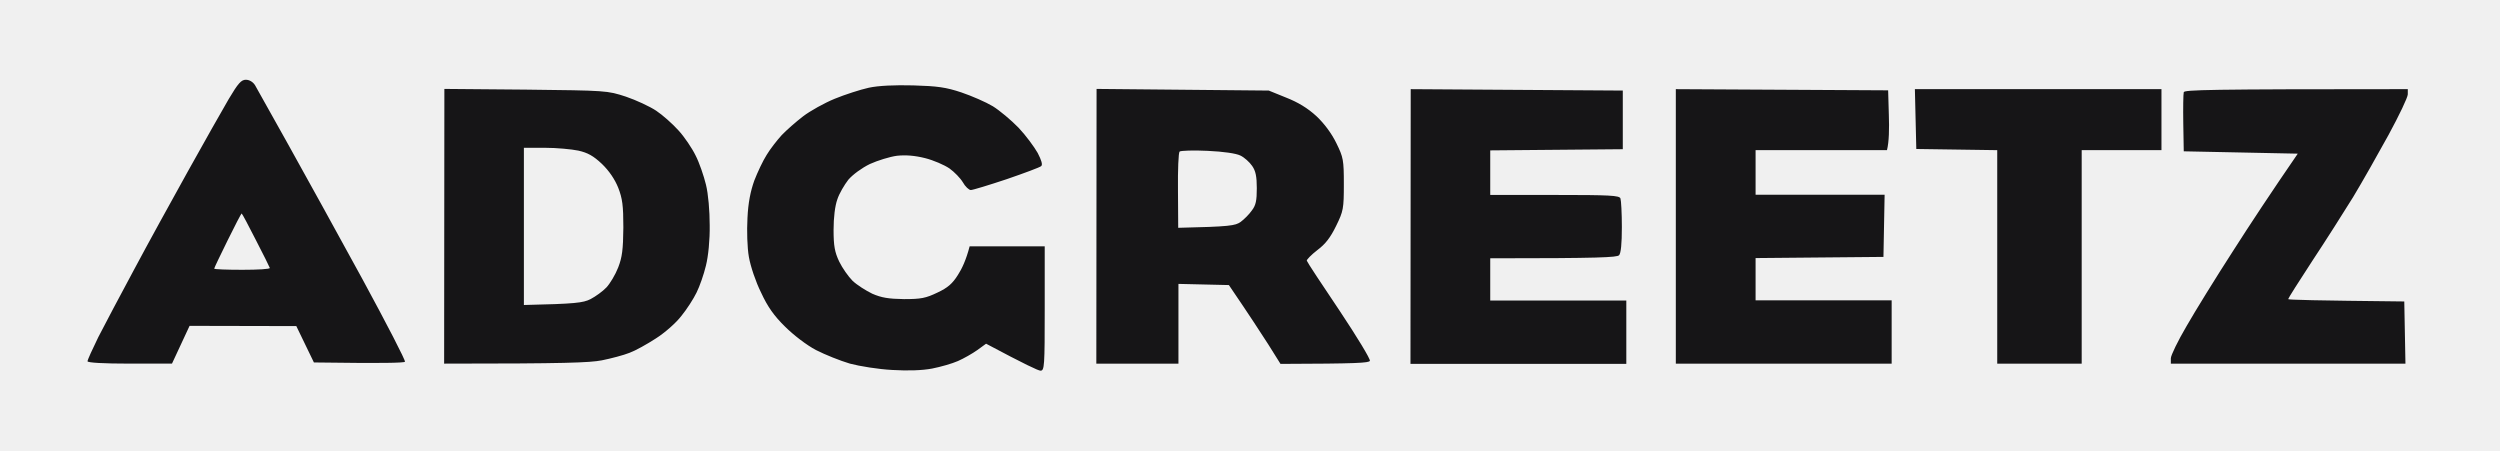
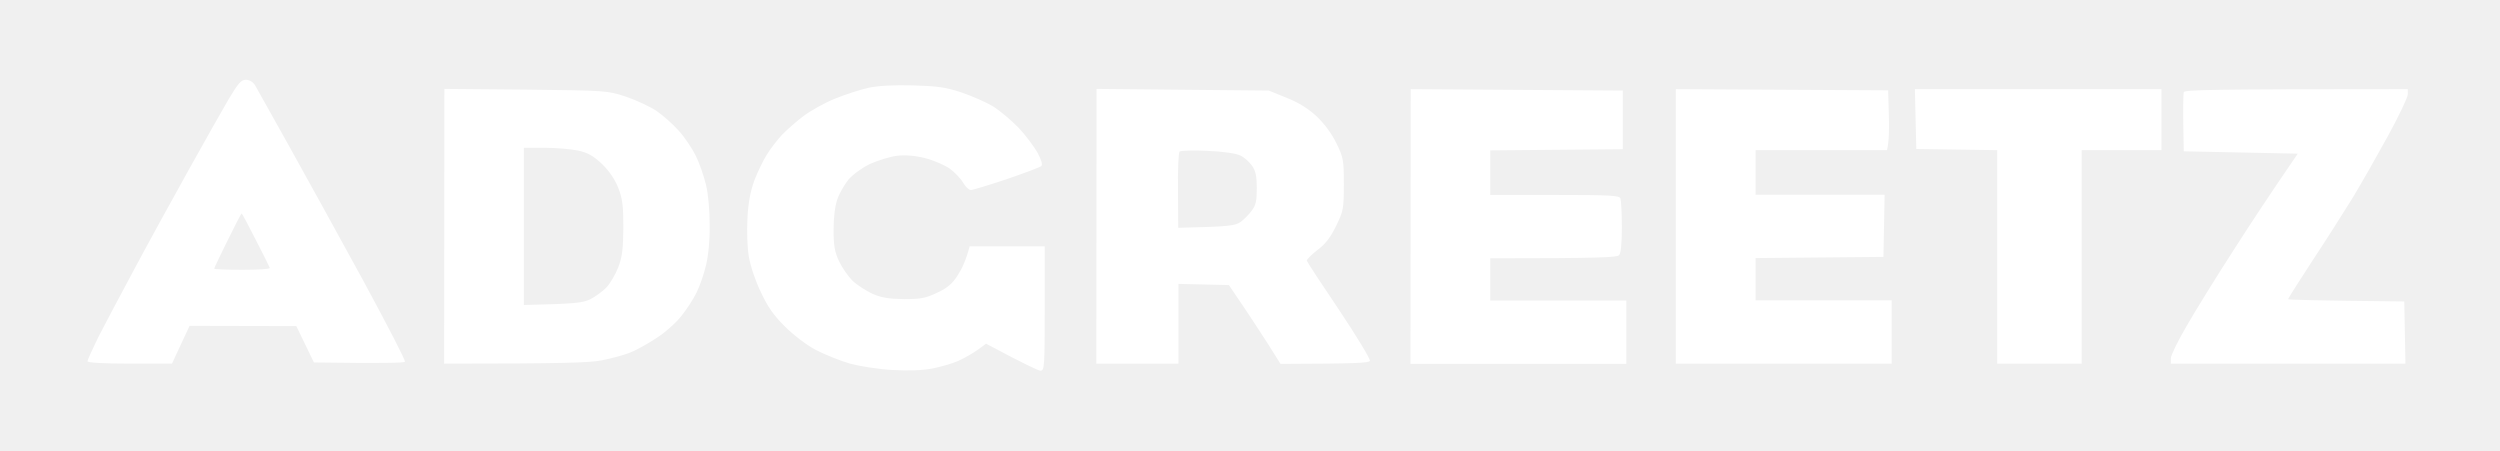
<svg xmlns="http://www.w3.org/2000/svg" width="222" height="40" fill="none" viewBox="0 0 222 40">
-   <path fill="#161517" fillRule="evenodd" d="M21.833 7.083c.312 0 .625.188.812.479.146.25 1.479 2.625 2.938 5.25 1.479 2.646 4.438 8.021 6.604 11.979 2.146 3.958 3.854 7.25 3.771 7.333-.104.104-1.958.146-8.083.062l-1.562-3.229-9.479-.021-1.562 3.354h-3.75c-2.354 0-3.75-.083-3.75-.208s.438-1.083.958-2.146c.542-1.042 1.958-3.75 3.167-5.979 1.188-2.229 3.354-6.167 4.792-8.75 1.438-2.583 3.062-5.458 3.625-6.417.833-1.396 1.104-1.708 1.521-1.708Zm-2.812 16.771c0 .062 1.125.104 2.5.104s2.479-.062 2.438-.167c-.021-.083-.583-1.208-1.25-2.5-.646-1.271-1.208-2.333-1.25-2.333-.042 0-.604 1.083-1.25 2.396-.646 1.312-1.188 2.438-1.188 2.5ZM81.104 7.583c2.146.062 2.896.167 4.271.625.917.312 2.167.854 2.792 1.229.604.375 1.625 1.229 2.292 1.917.646.688 1.396 1.708 1.688 2.229.333.646.458 1.042.312 1.167-.104.104-1.5.625-3.083 1.167-1.562.521-3 .958-3.167.958-.167 0-.5-.312-.708-.688-.208-.354-.75-.917-1.188-1.229-.458-.312-1.417-.729-2.167-.917-.917-.229-1.729-.292-2.5-.208-.625.083-1.708.417-2.396.729-.729.354-1.521.938-1.917 1.396-.354.458-.812 1.229-.979 1.75-.208.583-.333 1.604-.333 2.708 0 1.417.104 1.979.5 2.812.271.562.812 1.333 1.188 1.708.396.375 1.188.875 1.75 1.146.812.354 1.438.458 2.812.479 1.521 0 1.938-.083 2.979-.583.896-.417 1.333-.792 1.812-1.562.354-.542.729-1.333 1.042-2.542h6.667v5.521c0 5.125-.021 5.521-.375 5.521-.188 0-1.354-.542-4.833-2.396l-.771.562c-.438.312-1.208.75-1.729.979-.521.229-1.542.521-2.292.667-.875.167-2.146.208-3.542.125-1.208-.062-2.896-.333-3.75-.562-.854-.25-2.208-.792-3.021-1.208-.833-.438-2-1.333-2.75-2.083-.958-.938-1.542-1.75-2.125-3.021-.479-.958-.938-2.333-1.083-3.167-.146-.833-.188-2.292-.125-3.438.062-1.375.271-2.396.604-3.333.292-.75.771-1.771 1.104-2.292.312-.521.917-1.292 1.333-1.75.417-.438 1.271-1.188 1.896-1.667.625-.479 1.896-1.188 2.812-1.562.917-.375 2.271-.812 3.021-.979.875-.188 2.292-.25 3.958-.208Zm132.708.333v.458c0 .271-.77 1.875-1.708 3.604-.937 1.708-2.354 4.208-3.146 5.521-.812 1.312-2.437 3.875-3.625 5.667-1.187 1.812-2.145 3.333-2.145 3.396s2.312.125 10.312.208l.104 5.521h-20.833v-.479c0-.25.625-1.542 1.396-2.854.75-1.312 2.604-4.312 4.125-6.667 1.5-2.354 3.416-5.25 5.75-8.646l-10.125-.208-.042-2.479c-.021-1.375 0-2.625.042-2.771.083-.208 2.021-.271 19.895-.271ZM39.458 7.896l7.229.062c7.188.083 7.229.083 8.896.625.917.312 2.125.875 2.688 1.25s1.458 1.167 1.979 1.75c.521.562 1.208 1.583 1.521 2.229.333.646.729 1.812.917 2.583.208.833.333 2.333.333 3.604.021 1.312-.125 2.75-.333 3.583-.188.792-.562 1.854-.833 2.396-.271.562-.875 1.5-1.354 2.083-.479.625-1.479 1.5-2.271 2-.771.5-1.812 1.083-2.333 1.271-.521.208-1.625.5-2.458.667-1.083.208-3.229.292-14 .292l.021-24.396Zm7.062 19.188c4.583-.104 5.25-.188 5.917-.521.438-.229 1.083-.688 1.417-1.042.312-.333.792-1.125 1.042-1.771.354-.917.438-1.583.458-3.542 0-1.958-.083-2.583-.458-3.542-.292-.729-.792-1.479-1.438-2.104-.771-.729-1.271-1-2.104-1.188-.604-.125-1.938-.25-2.958-.25h-1.875v13.958ZM97.375 7.896l15.292.146 1.541.625c1.063.417 1.917.938 2.688 1.646.708.667 1.354 1.542 1.771 2.396.625 1.271.666 1.5.666 3.646 0 2.167-.041 2.396-.687 3.708-.5 1.021-.938 1.604-1.667 2.146-.541.417-.958.854-.937.938.021.104 1.333 2.104 2.896 4.417 1.541 2.312 2.77 4.333 2.708 4.479-.104.188-1.125.25-7.938.271l-1.083-1.729c-.604-.938-1.625-2.521-3.5-5.271l-4.479-.104v7.083h-7.292L97.375 7.896Zm7.229 9.021.021 3.312c4.604-.104 5.063-.188 5.542-.521.312-.229.771-.688 1-1.021.354-.458.437-.875.437-1.979 0-1.042-.104-1.542-.416-1.979-.23-.333-.688-.75-1.042-.917-.375-.188-1.5-.354-2.917-.417-1.25-.062-2.375-.021-2.479.062-.104.083-.167 1.646-.146 3.458Zm20.667-9 18.833.125v5.208l-11.771.104v3.958h5.73c4.916 0 5.75.042 5.833.312.062.167.125 1.312.125 2.542 0 1.479-.083 2.333-.25 2.5-.188.188-1.646.271-11.438.271v3.75h12.084v5.625H125.25l.021-24.396Zm23.542 0 18.854.104.062 2.188c.042 1.188.021 2.396-.166 3.125h-11.667v3.958h11.458l-.104 5.521-11.354.104v3.75h12.083v5.625h-19.166V7.917Zm21.229 0h21.896v5.417h-7.084v18.958h-7.5V13.334l-7.187-.104-.125-5.312Z" clipRule="evenodd" />
+   <path fill="#FFF" fillRule="evenodd" d="M21.833 7.083c.312 0 .625.188.812.479.146.25 1.479 2.625 2.938 5.25 1.479 2.646 4.438 8.021 6.604 11.979 2.146 3.958 3.854 7.25 3.771 7.333-.104.104-1.958.146-8.083.062l-1.562-3.229-9.479-.021-1.562 3.354h-3.75c-2.354 0-3.75-.083-3.75-.208s.438-1.083.958-2.146c.542-1.042 1.958-3.75 3.167-5.979 1.188-2.229 3.354-6.167 4.792-8.75 1.438-2.583 3.062-5.458 3.625-6.417.833-1.396 1.104-1.708 1.521-1.708Zm-2.812 16.771c0 .062 1.125.104 2.5.104s2.479-.062 2.438-.167c-.021-.083-.583-1.208-1.25-2.5-.646-1.271-1.208-2.333-1.25-2.333-.042 0-.604 1.083-1.25 2.396-.646 1.312-1.188 2.438-1.188 2.5ZM81.104 7.583c2.146.062 2.896.167 4.271.625.917.312 2.167.854 2.792 1.229.604.375 1.625 1.229 2.292 1.917.646.688 1.396 1.708 1.688 2.229.333.646.458 1.042.312 1.167-.104.104-1.5.625-3.083 1.167-1.562.521-3 .958-3.167.958-.167 0-.5-.312-.708-.688-.208-.354-.75-.917-1.188-1.229-.458-.312-1.417-.729-2.167-.917-.917-.229-1.729-.292-2.5-.208-.625.083-1.708.417-2.396.729-.729.354-1.521.938-1.917 1.396-.354.458-.812 1.229-.979 1.75-.208.583-.333 1.604-.333 2.708 0 1.417.104 1.979.5 2.812.271.562.812 1.333 1.188 1.708.396.375 1.188.875 1.75 1.146.812.354 1.438.458 2.812.479 1.521 0 1.938-.083 2.979-.583.896-.417 1.333-.792 1.812-1.562.354-.542.729-1.333 1.042-2.542h6.667v5.521c0 5.125-.021 5.521-.375 5.521-.188 0-1.354-.542-4.833-2.396l-.771.562c-.438.312-1.208.75-1.729.979-.521.229-1.542.521-2.292.667-.875.167-2.146.208-3.542.125-1.208-.062-2.896-.333-3.75-.562-.854-.25-2.208-.792-3.021-1.208-.833-.438-2-1.333-2.75-2.083-.958-.938-1.542-1.75-2.125-3.021-.479-.958-.938-2.333-1.083-3.167-.146-.833-.188-2.292-.125-3.438.062-1.375.271-2.396.604-3.333.292-.75.771-1.771 1.104-2.292.312-.521.917-1.292 1.333-1.75.417-.438 1.271-1.188 1.896-1.667.625-.479 1.896-1.188 2.812-1.562.917-.375 2.271-.812 3.021-.979.875-.188 2.292-.25 3.958-.208Zm132.708.333v.458c0 .271-.77 1.875-1.708 3.604-.937 1.708-2.354 4.208-3.146 5.521-.812 1.312-2.437 3.875-3.625 5.667-1.187 1.812-2.145 3.333-2.145 3.396s2.312.125 10.312.208l.104 5.521h-20.833v-.479c0-.25.625-1.542 1.396-2.854.75-1.312 2.604-4.312 4.125-6.667 1.5-2.354 3.416-5.25 5.75-8.646l-10.125-.208-.042-2.479c-.021-1.375 0-2.625.042-2.771.083-.208 2.021-.271 19.895-.271ZM39.458 7.896l7.229.062c7.188.083 7.229.083 8.896.625.917.312 2.125.875 2.688 1.25s1.458 1.167 1.979 1.75c.521.562 1.208 1.583 1.521 2.229.333.646.729 1.812.917 2.583.208.833.333 2.333.333 3.604.021 1.312-.125 2.75-.333 3.583-.188.792-.562 1.854-.833 2.396-.271.562-.875 1.5-1.354 2.083-.479.625-1.479 1.5-2.271 2-.771.5-1.812 1.083-2.333 1.271-.521.208-1.625.5-2.458.667-1.083.208-3.229.292-14 .292l.021-24.396Zm7.062 19.188c4.583-.104 5.25-.188 5.917-.521.438-.229 1.083-.688 1.417-1.042.312-.333.792-1.125 1.042-1.771.354-.917.438-1.583.458-3.542 0-1.958-.083-2.583-.458-3.542-.292-.729-.792-1.479-1.438-2.104-.771-.729-1.271-1-2.104-1.188-.604-.125-1.938-.25-2.958-.25h-1.875v13.958ZM97.375 7.896l15.292.146 1.541.625c1.063.417 1.917.938 2.688 1.646.708.667 1.354 1.542 1.771 2.396.625 1.271.666 1.5.666 3.646 0 2.167-.041 2.396-.687 3.708-.5 1.021-.938 1.604-1.667 2.146-.541.417-.958.854-.937.938.021.104 1.333 2.104 2.896 4.417 1.541 2.312 2.77 4.333 2.708 4.479-.104.188-1.125.25-7.938.271l-1.083-1.729c-.604-.938-1.625-2.521-3.5-5.271l-4.479-.104v7.083h-7.292L97.375 7.896Zm7.229 9.021.021 3.312c4.604-.104 5.063-.188 5.542-.521.312-.229.771-.688 1-1.021.354-.458.437-.875.437-1.979 0-1.042-.104-1.542-.416-1.979-.23-.333-.688-.75-1.042-.917-.375-.188-1.5-.354-2.917-.417-1.25-.062-2.375-.021-2.479.062-.104.083-.167 1.646-.146 3.458Zm20.667-9 18.833.125v5.208l-11.771.104v3.958h5.73c4.916 0 5.75.042 5.833.312.062.167.125 1.312.125 2.542 0 1.479-.083 2.333-.25 2.5-.188.188-1.646.271-11.438.271v3.75h12.084v5.625H125.25l.021-24.396Zm23.542 0 18.854.104.062 2.188c.042 1.188.021 2.396-.166 3.125h-11.667v3.958h11.458l-.104 5.521-11.354.104v3.75h12.083v5.625h-19.166V7.917Zm21.229 0h21.896v5.417h-7.084v18.958h-7.5V13.334l-7.187-.104-.125-5.312Z" clipRule="evenodd" />
</svg>
